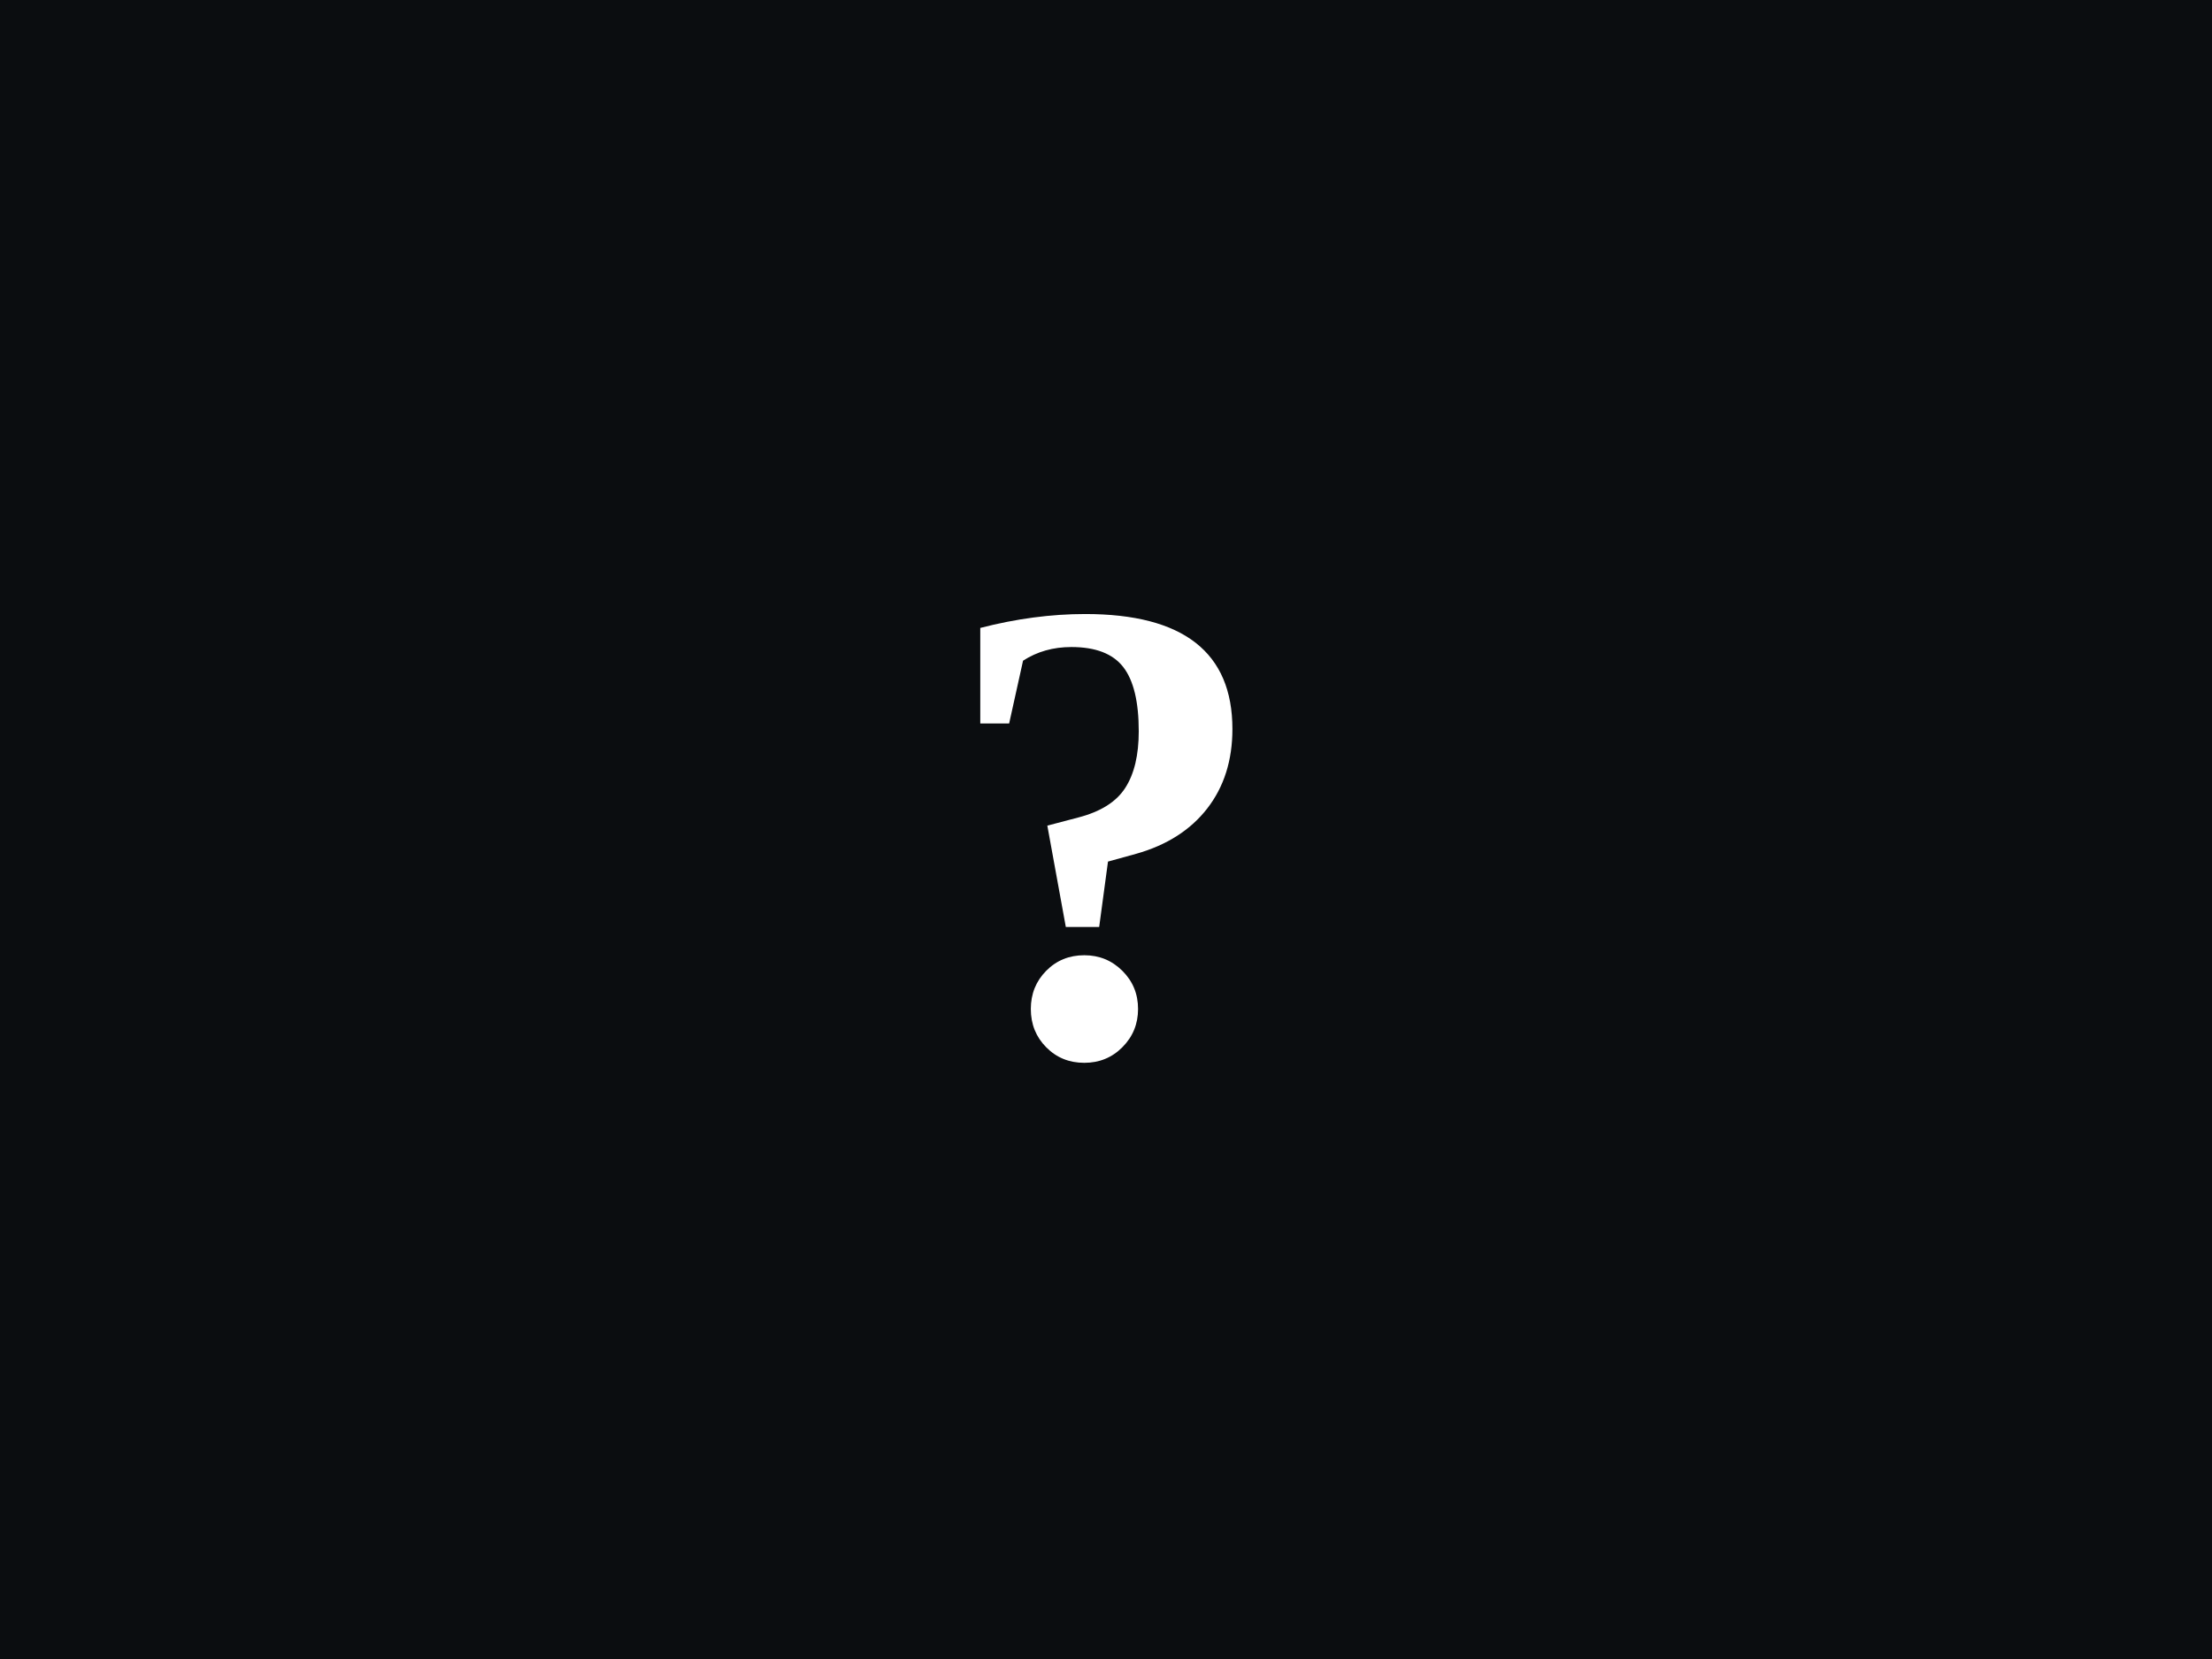
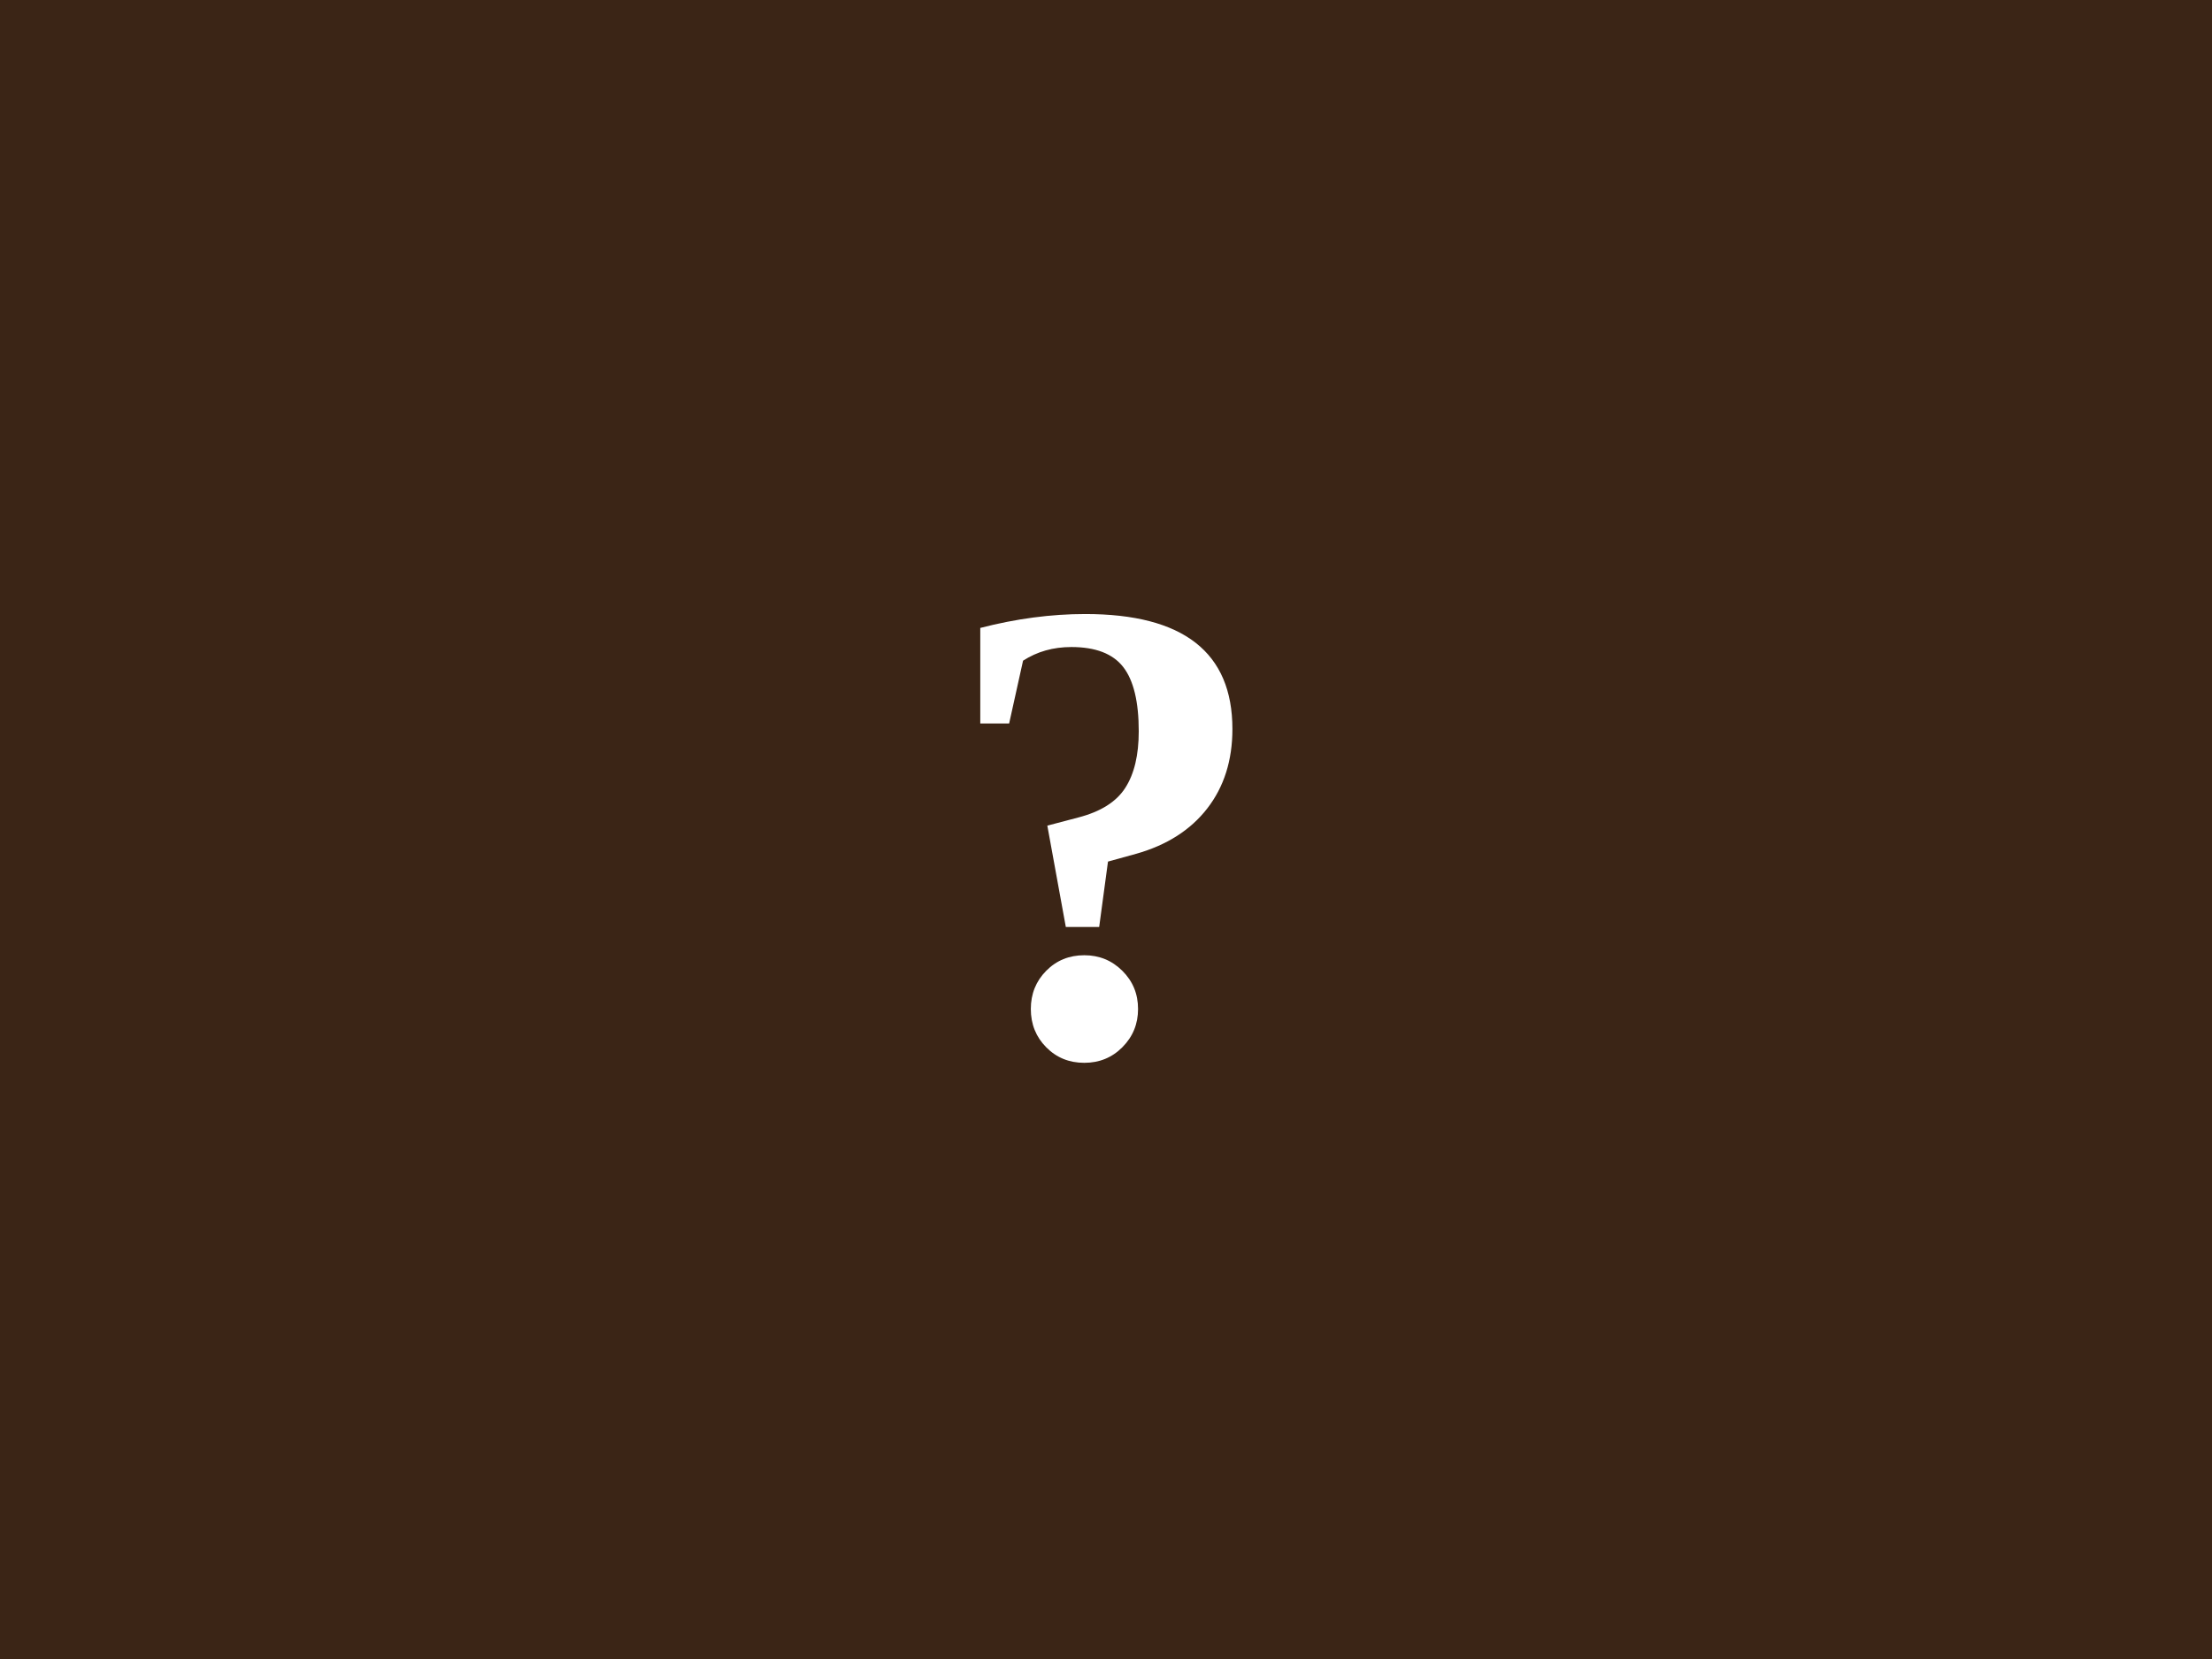
<svg xmlns="http://www.w3.org/2000/svg" viewBox="0 0 400 300" preserveAspectRatio="xMidYMid slice" role="img" aria-labelledby="t">
-   <rect x="-400" y="-300" width="1200" height="900" fill="#0B0D10" />
+   <rect x="-400" y="-300" width="1200" height="900" fill="#3B2516" />
  <text x="200" y="150" text-anchor="middle" dominant-baseline="central" font-family="Fraunces, Georgia, 'Times New Roman', serif" font-size="120" font-weight="600" fill="#FFFFFF">?</text>
</svg>
